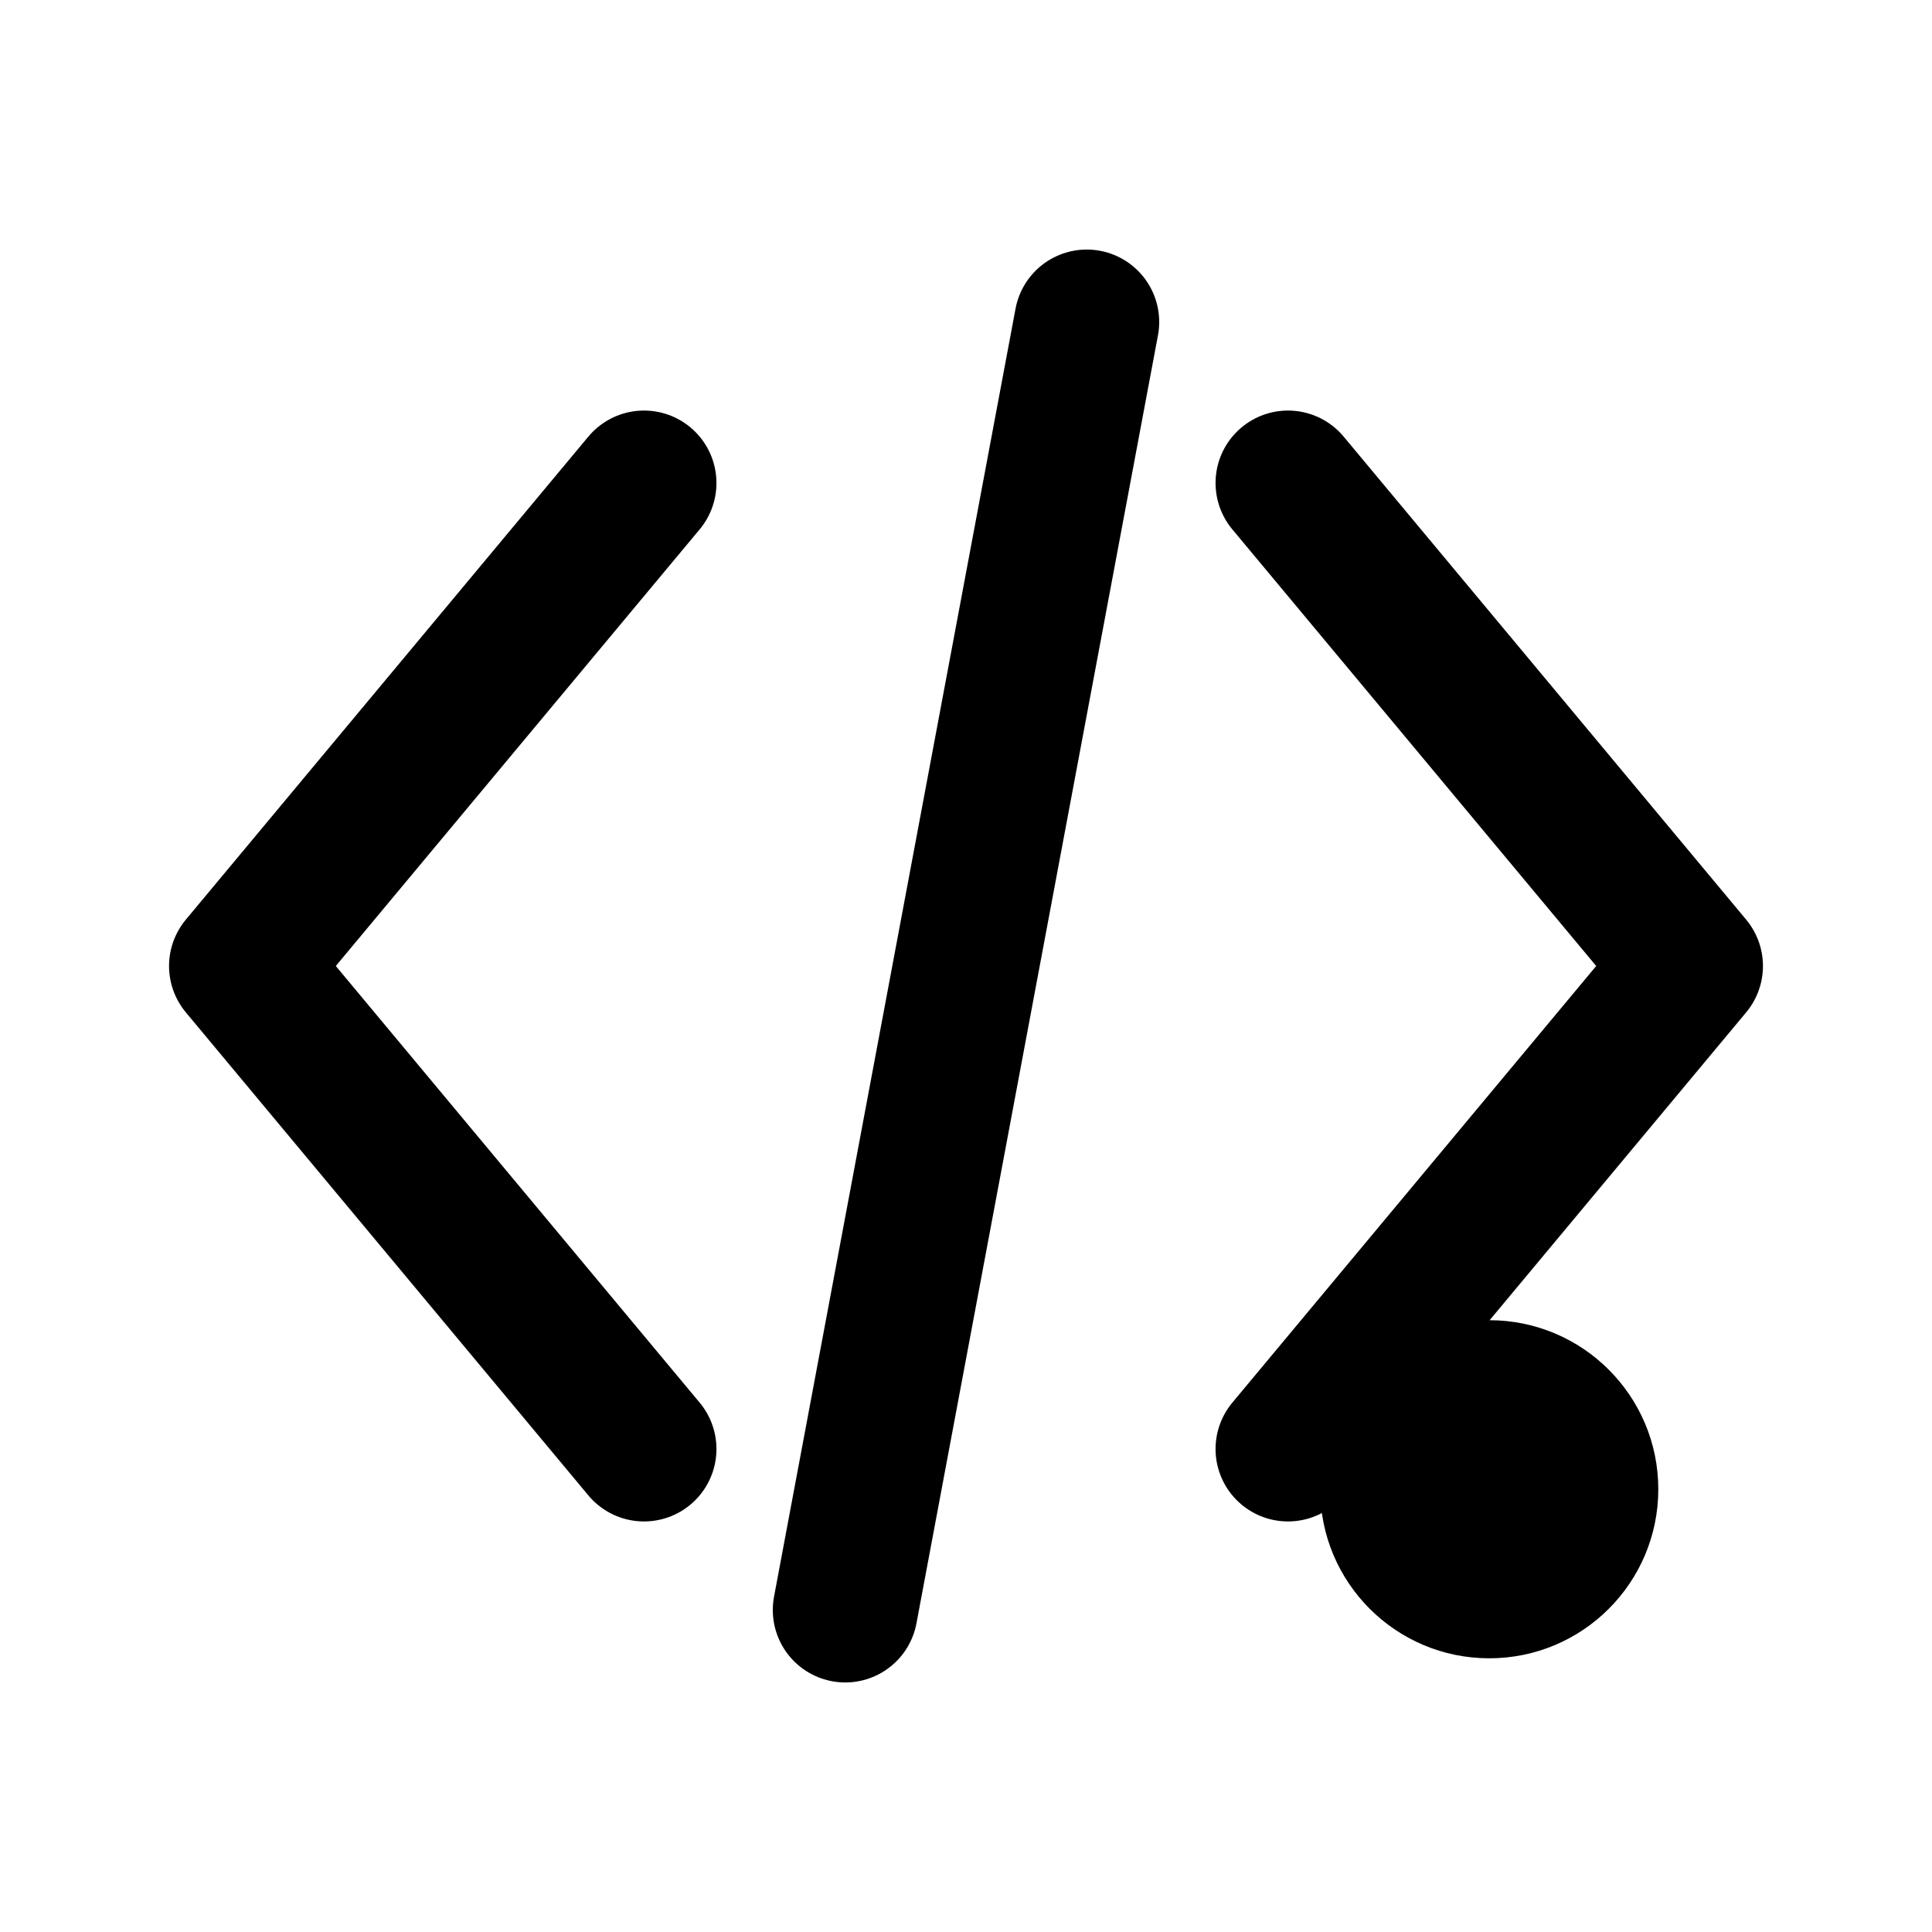
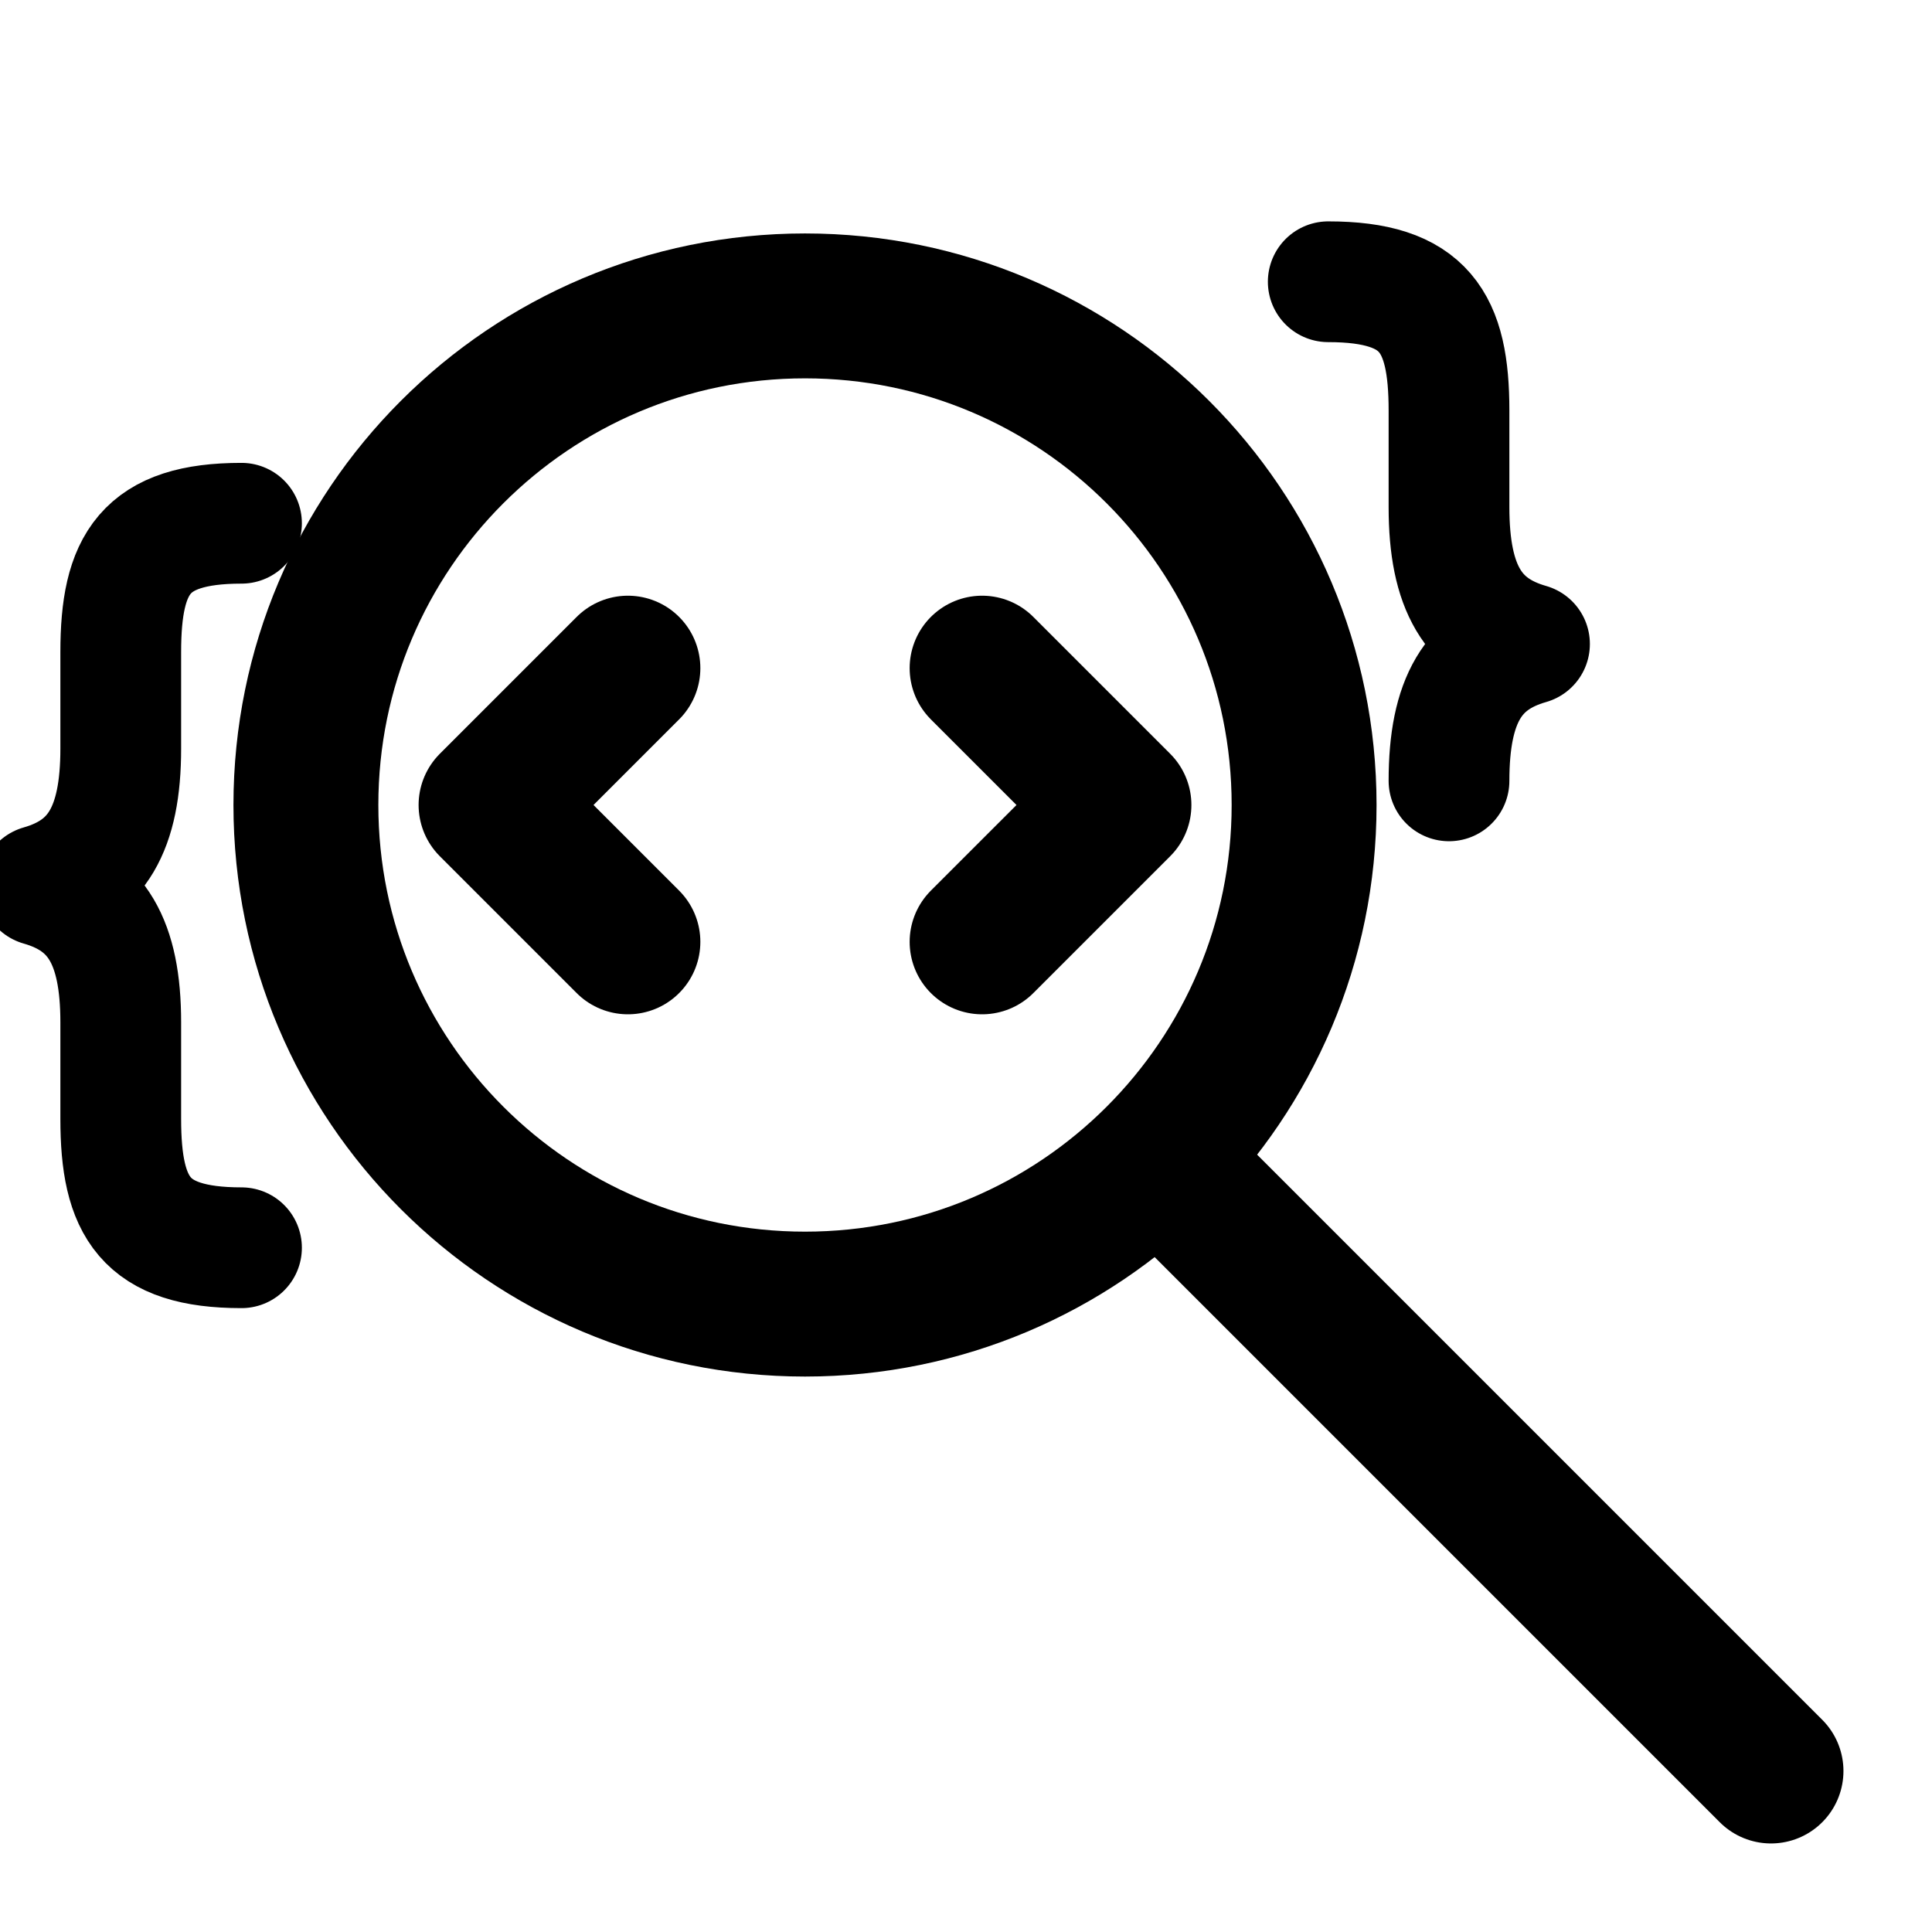
<svg xmlns="http://www.w3.org/2000/svg" width="24" height="24" viewBox="0 0 24 24" fill="none">
-   <path d="M8 6 3 12l5 6M16 6l5 6-5 6M13.5 4l-3 16" stroke="currentColor" stroke-width="1.8" stroke-linecap="round" stroke-linejoin="round" />
-   <circle cx="18.5" cy="18.5" r="2.1" fill="currentColor" />
+   <path d="M3 6.5c-1.2 0-1.5.5-1.5 1.6v1.2c0 1-.3 1.5-1 1.7.7.2 1 .7 1 1.7v1.2c0 1.1.3 1.6 1.5 1.6M16.5 3.5c1.2 0 1.5.5 1.5 1.6v1.2c0 1 .3 1.5 1 1.7-.7.2-1 .7-1 1.7" stroke="currentColor" stroke-width="1.5" stroke-linecap="round" stroke-linejoin="round" />
+   <circle cx="10" cy="10" r="6.2" stroke="currentColor" stroke-width="1.8" />
+   <path d="m7.8 8.3-1.7 1.7 1.7 1.7m4.4-3.4 1.7 1.7-1.7 1.7M14.8 14.8 22 22" stroke="currentColor" stroke-width="1.8" stroke-linecap="round" stroke-linejoin="round" />
</svg>
